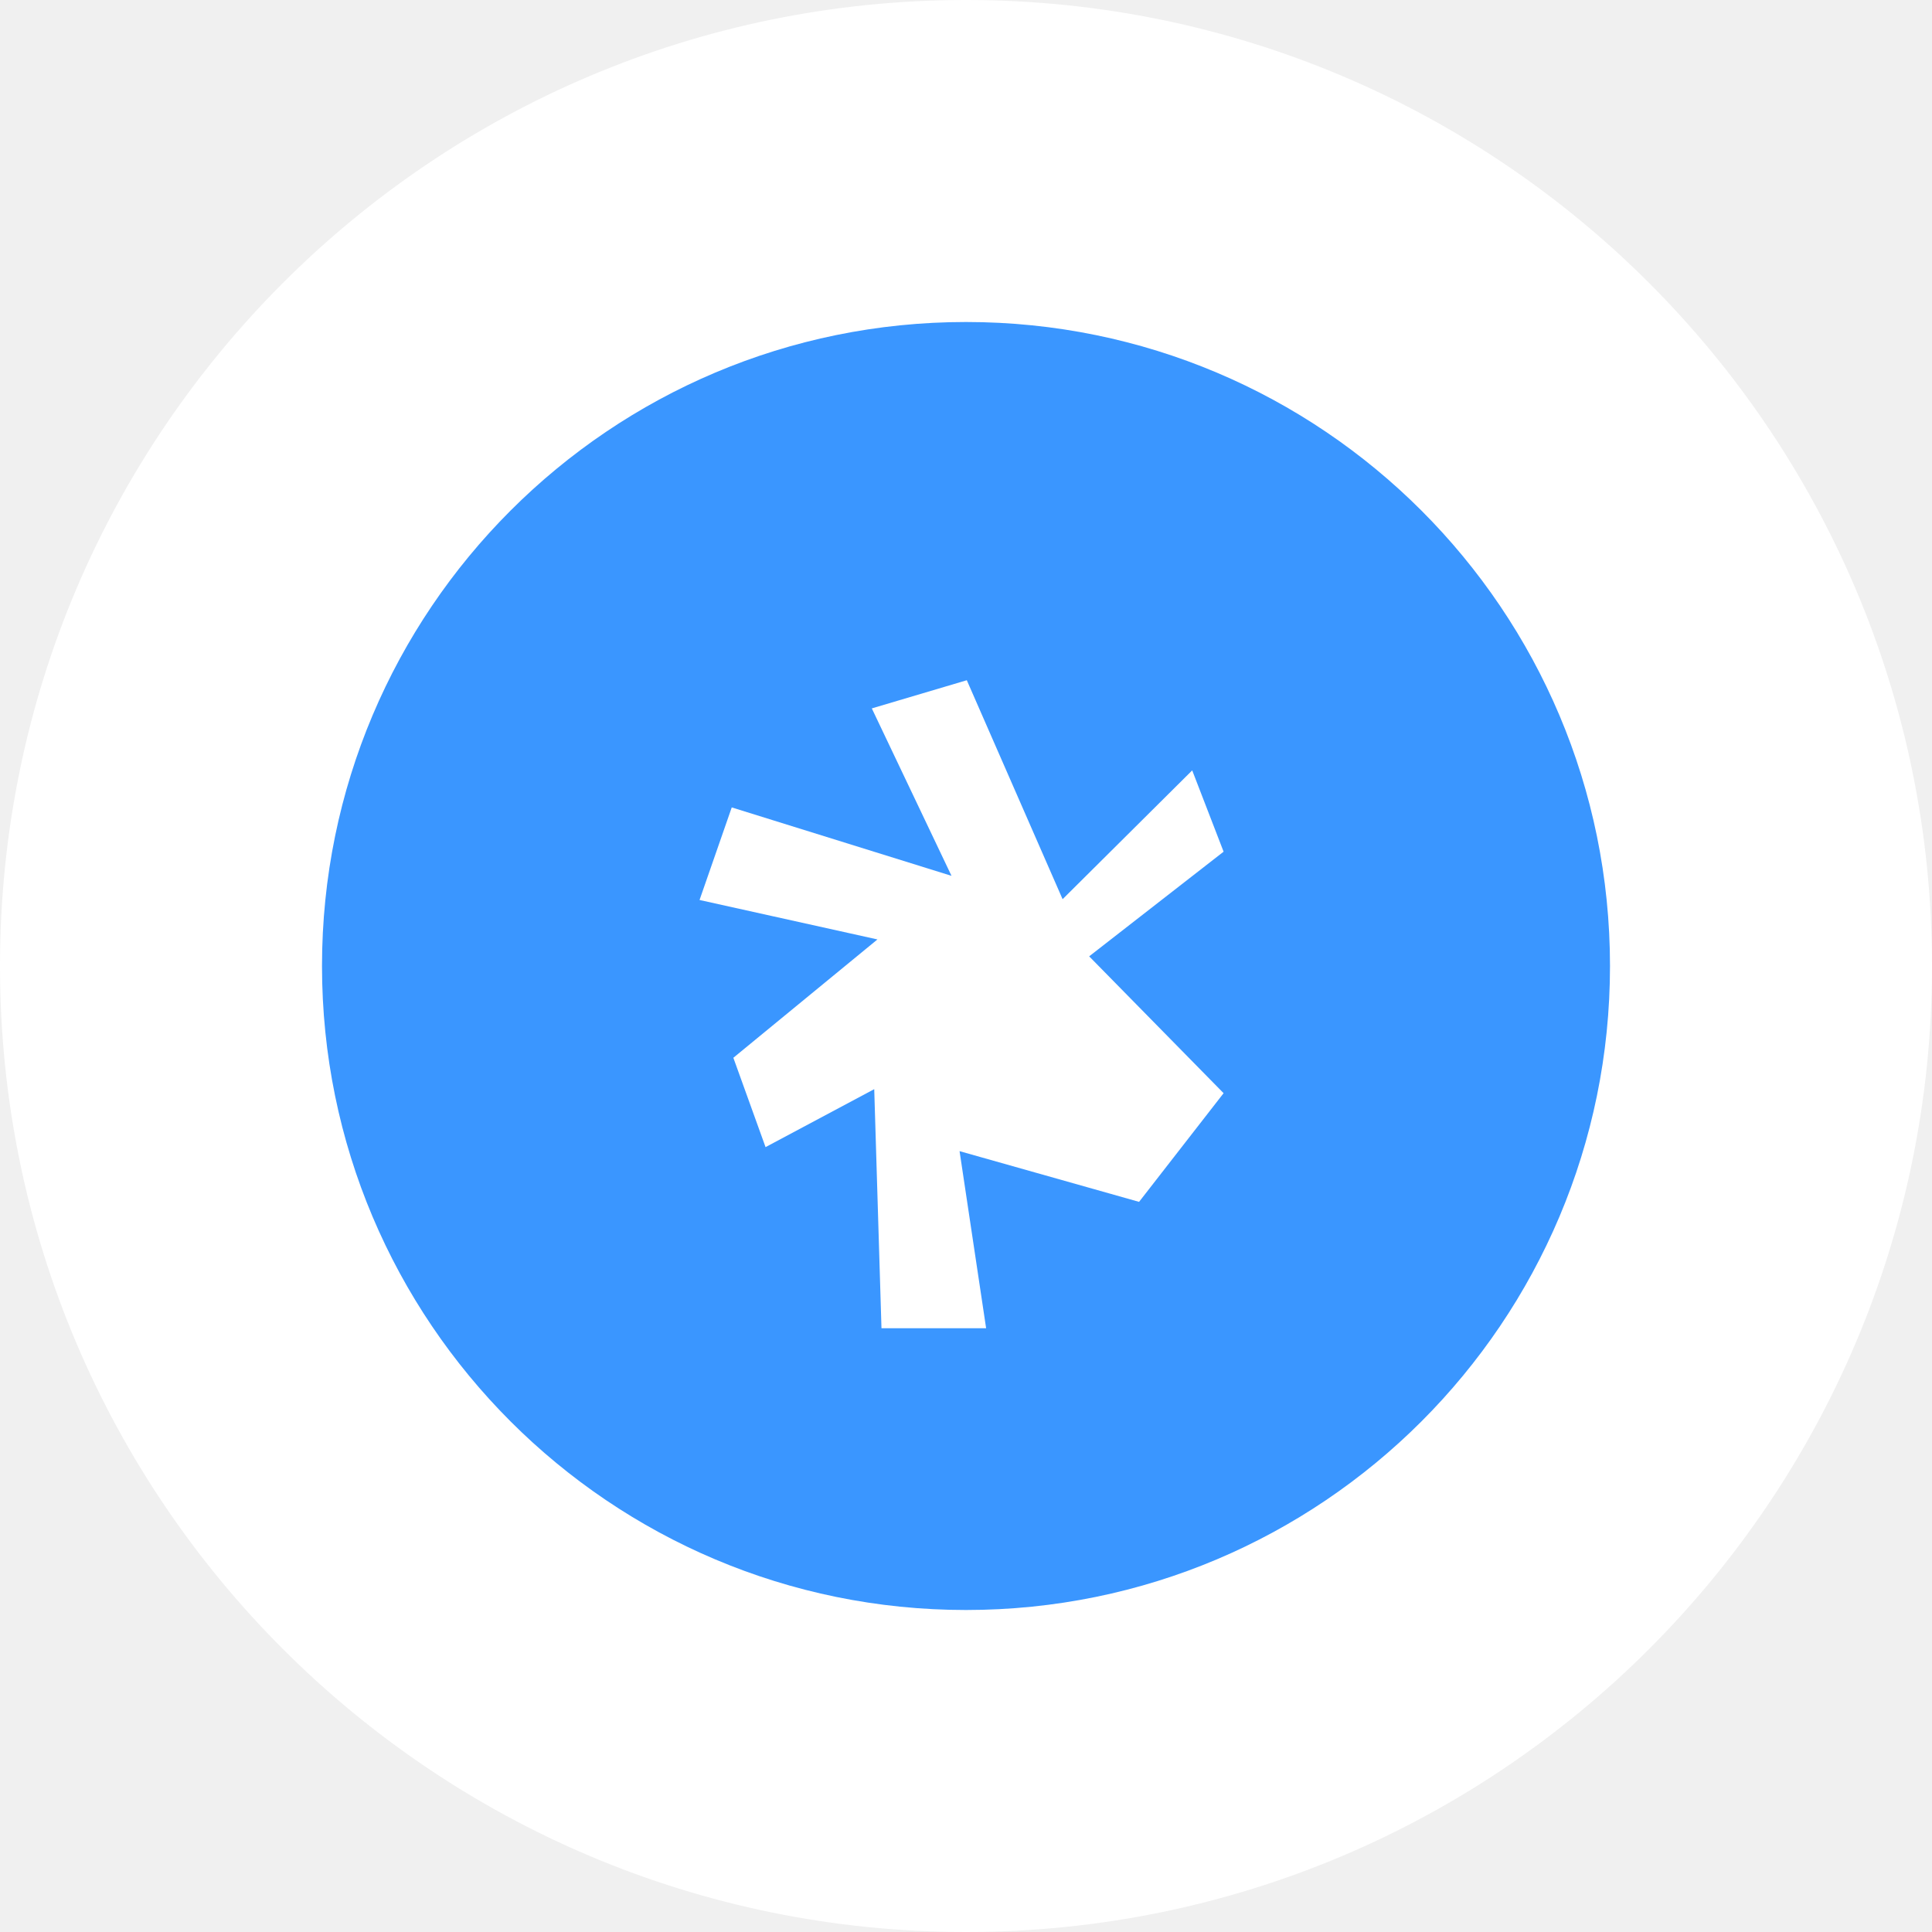
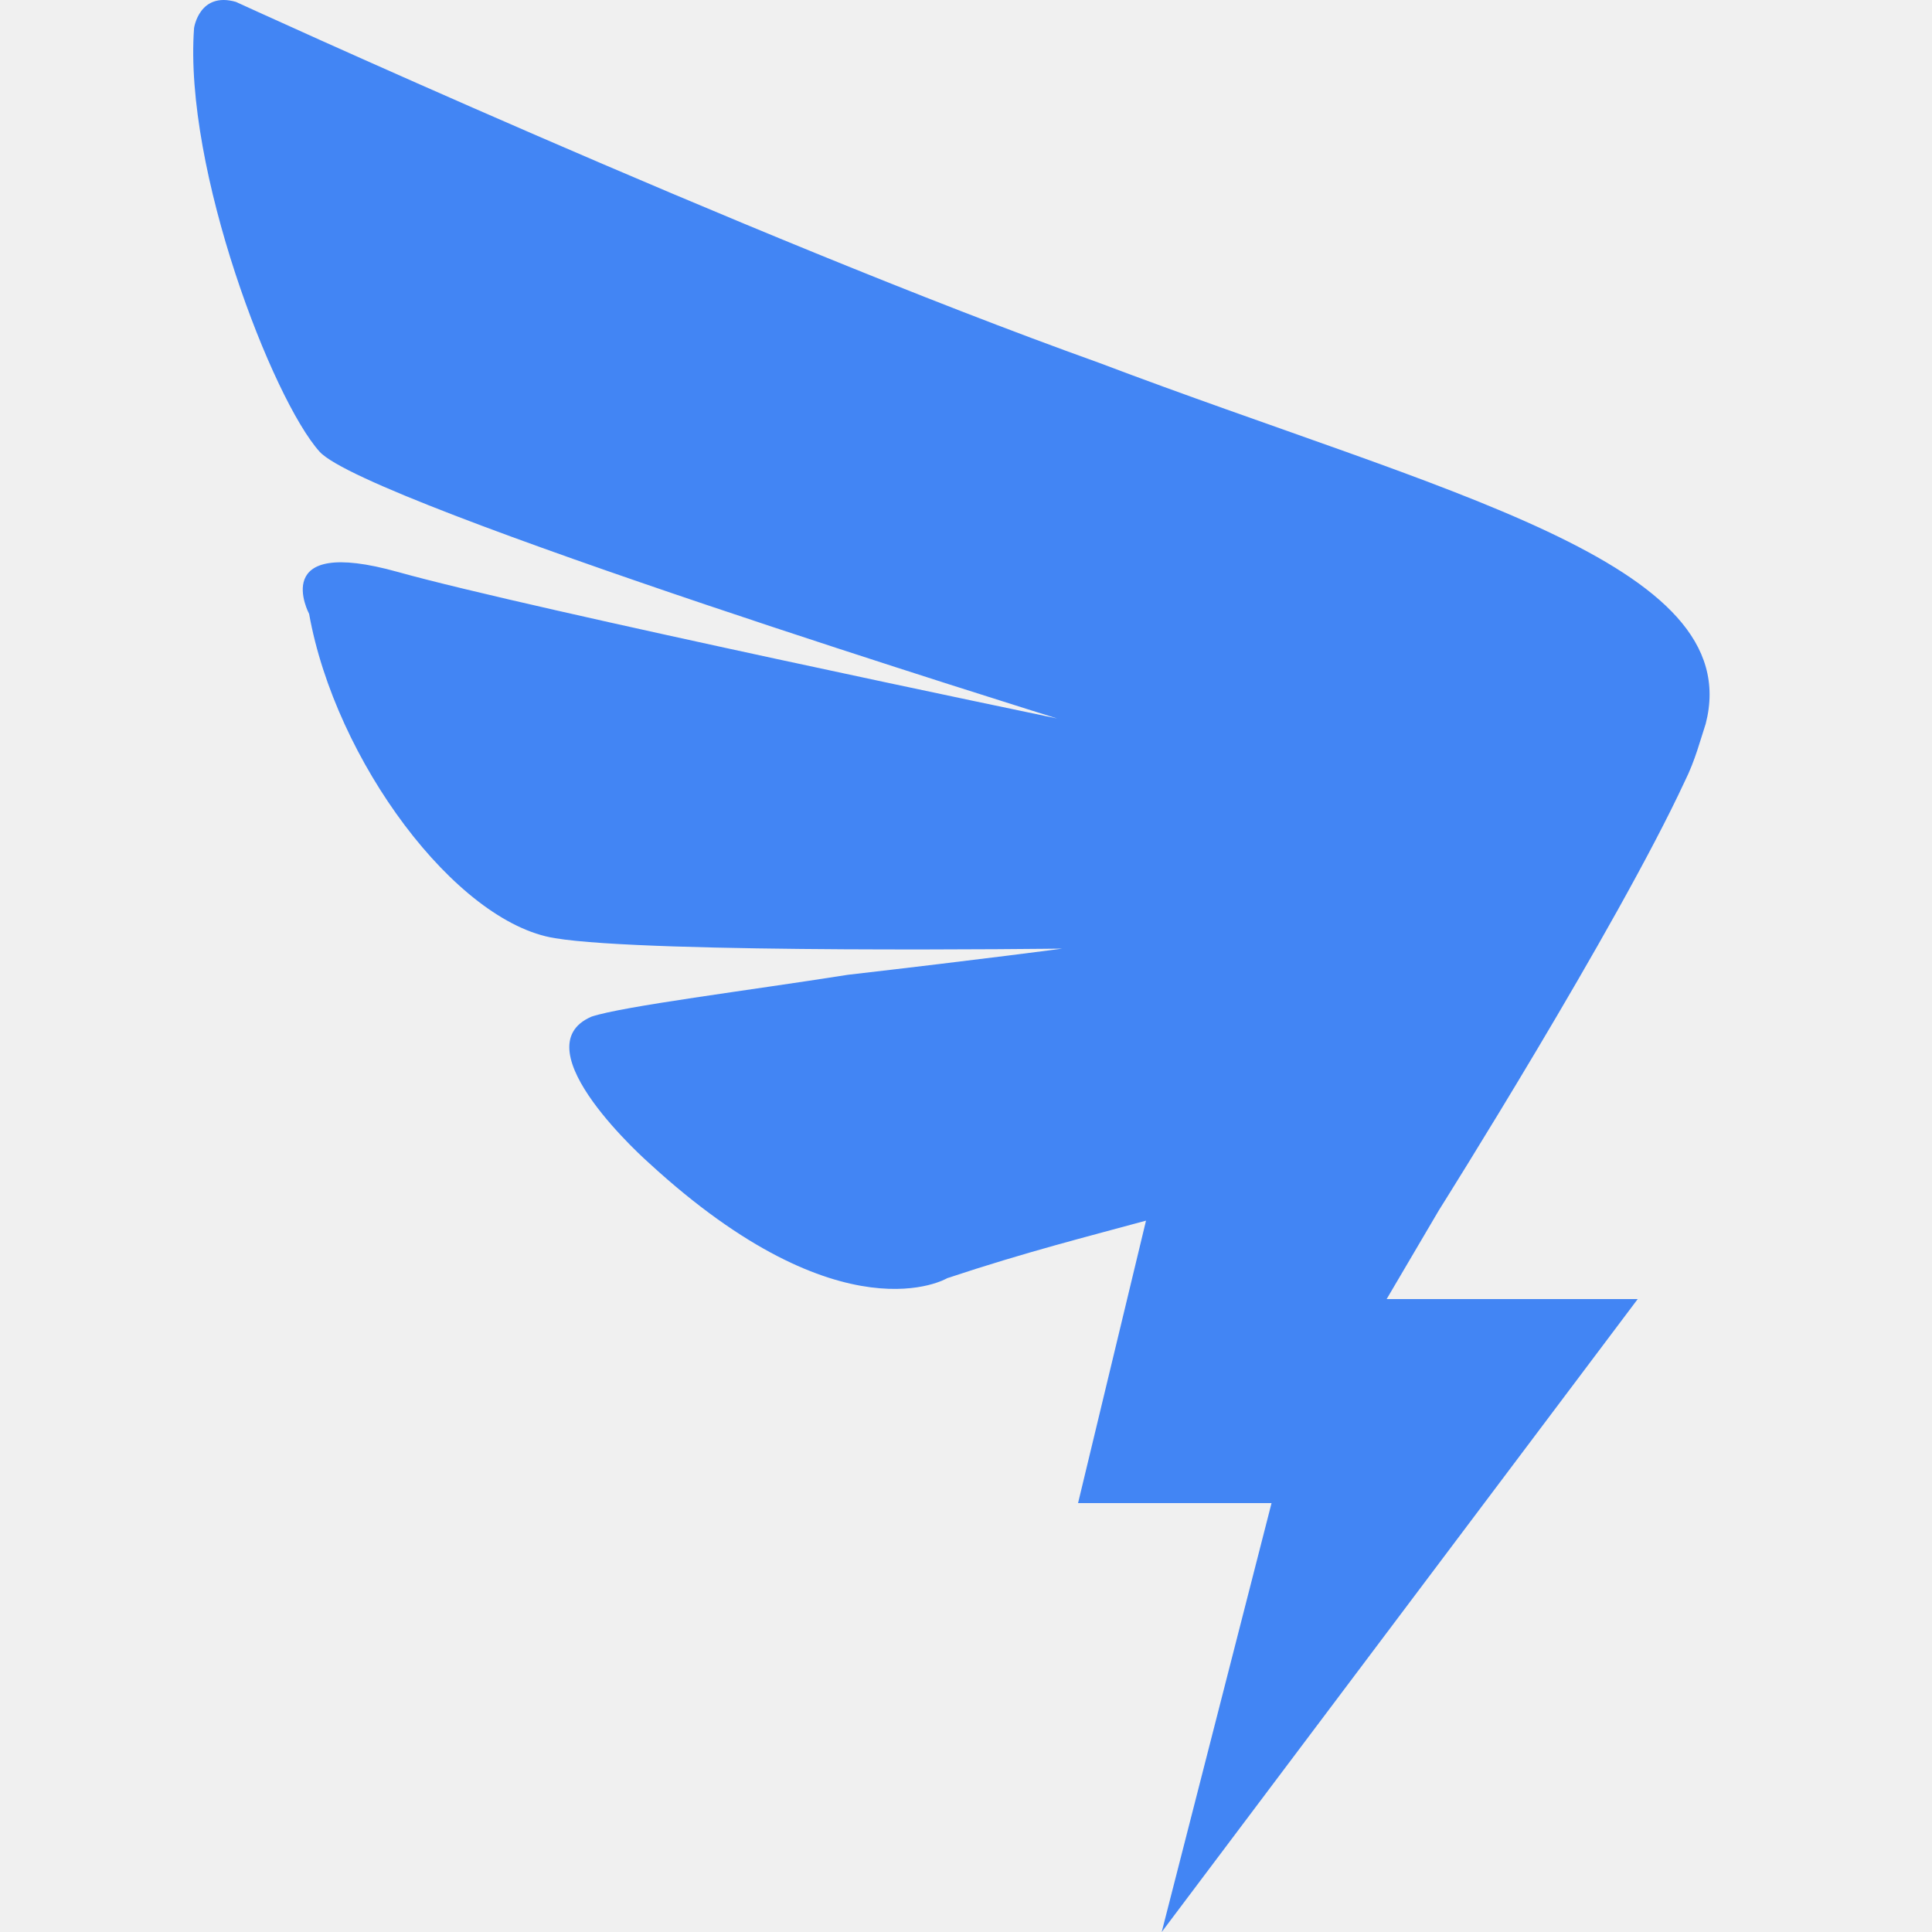
- <svg xmlns="http://www.w3.org/2000/svg" width="24" height="24" viewBox="0 0 24 24" fill="none">
-   <rect width="24" height="24" rx="12" fill="white" />
-   <path d="M12 4C7.58 4 4 7.58 4 12s3.58 8 8 8 8-3.58 8-8-3.58-8-8-8zm3.2 9.58l-1.05 1.35-2.23-.63.33 2.2h-1.3l-.09-2.97-1.35.72-.4-1.11 1.79-1.47-2.21-.49.4-1.15 2.73.85-.99-2.08 1.18-.35 1.19 2.72 1.61-1.6.39 1.01-1.67 1.3z" fill="#3A96FF" />
+ <svg xmlns="http://www.w3.org/2000/svg" width="40" height="40" viewBox="0 0 40 40" fill="none">
+   <path d="M35.315 14.984C35.207 15.309 35.098 15.742 34.882 16.175C33.474 19.207 29.792 25.055 29.792 25.055L28.709 26.896H33.907L24.052 40L26.326 31.12H22.32L23.727 25.272C22.536 25.597 21.236 25.922 19.612 26.463C19.612 26.463 17.446 27.763 13.439 24.081C13.439 24.081 10.732 21.698 12.248 21.048C12.898 20.832 15.497 20.507 17.555 20.182C20.37 19.857 21.995 19.64 21.995 19.64C21.995 19.64 13.439 19.749 11.49 19.424C9.432 19.099 6.942 15.742 6.4 12.71C6.4 12.71 5.534 11.085 8.241 11.843C10.948 12.601 21.886 14.875 21.886 14.875C21.886 14.875 7.591 10.435 6.617 9.352C5.642 8.269 3.801 3.504 4.018 0.58C4.018 0.58 4.126 -0.178 4.884 0.039C4.884 0.039 15.497 4.912 22.753 7.511C29.9 10.219 36.181 11.627 35.315 14.984Z" fill="#4285F4" />
</svg>
